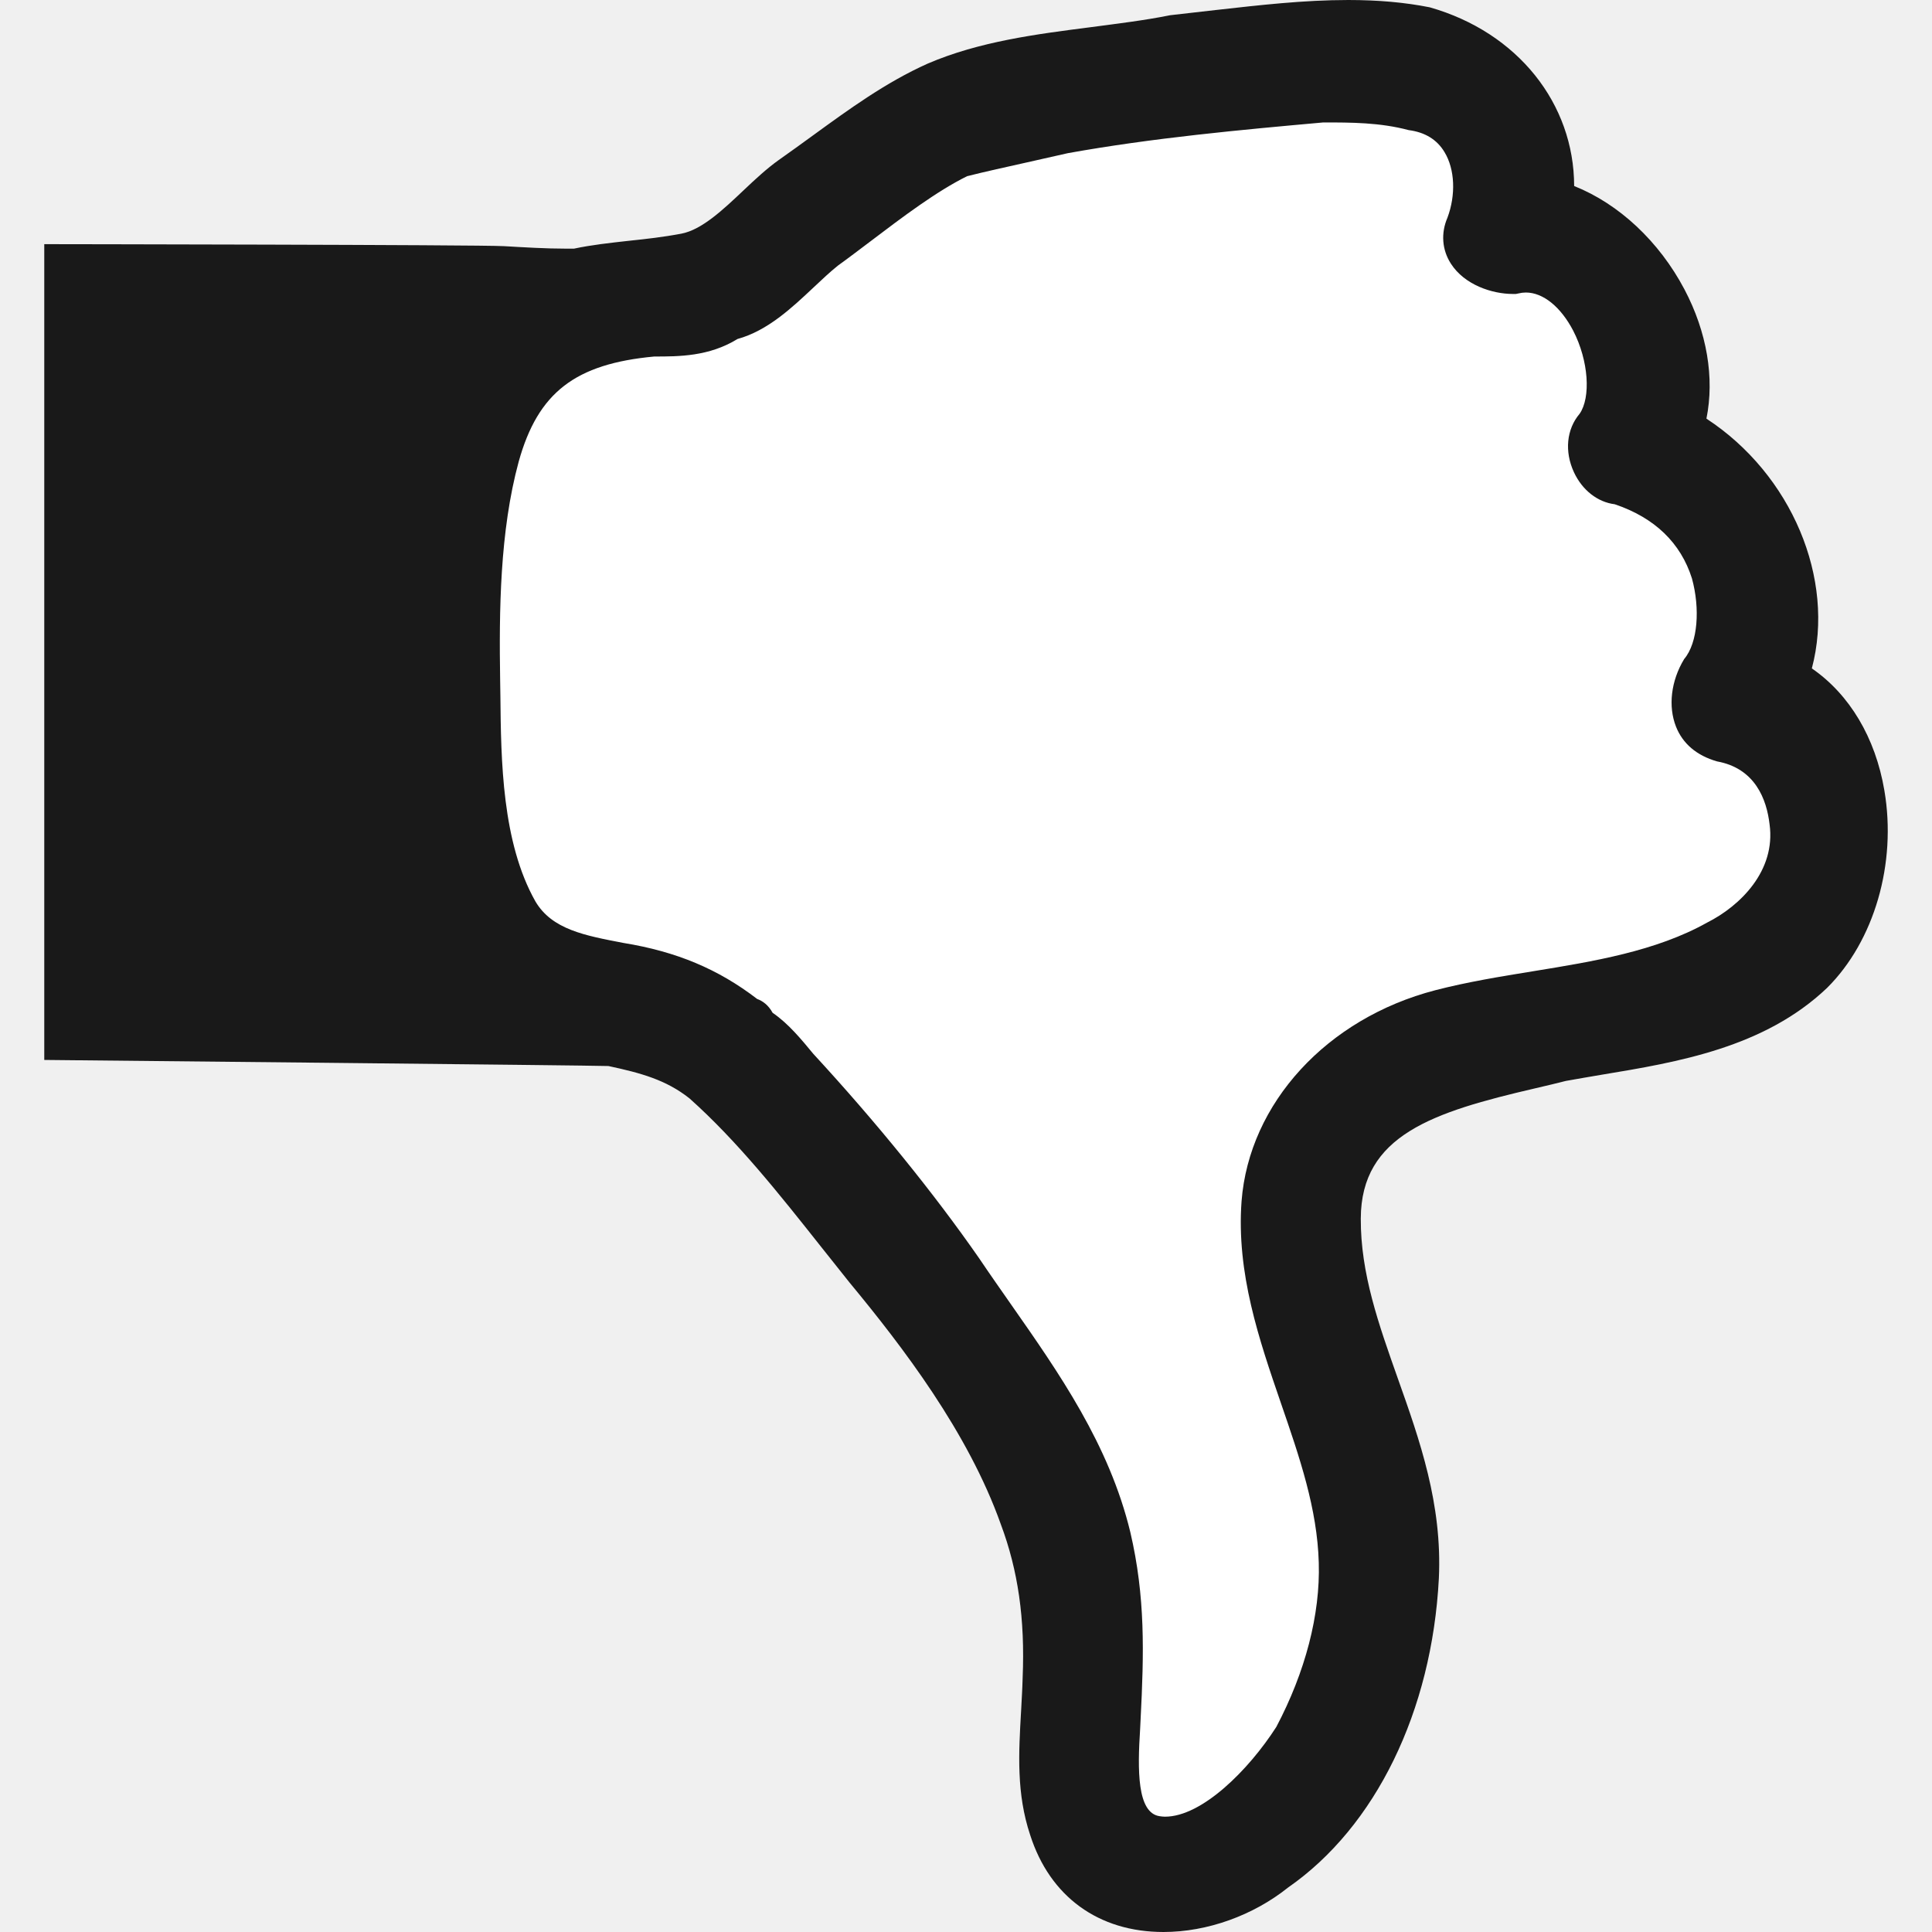
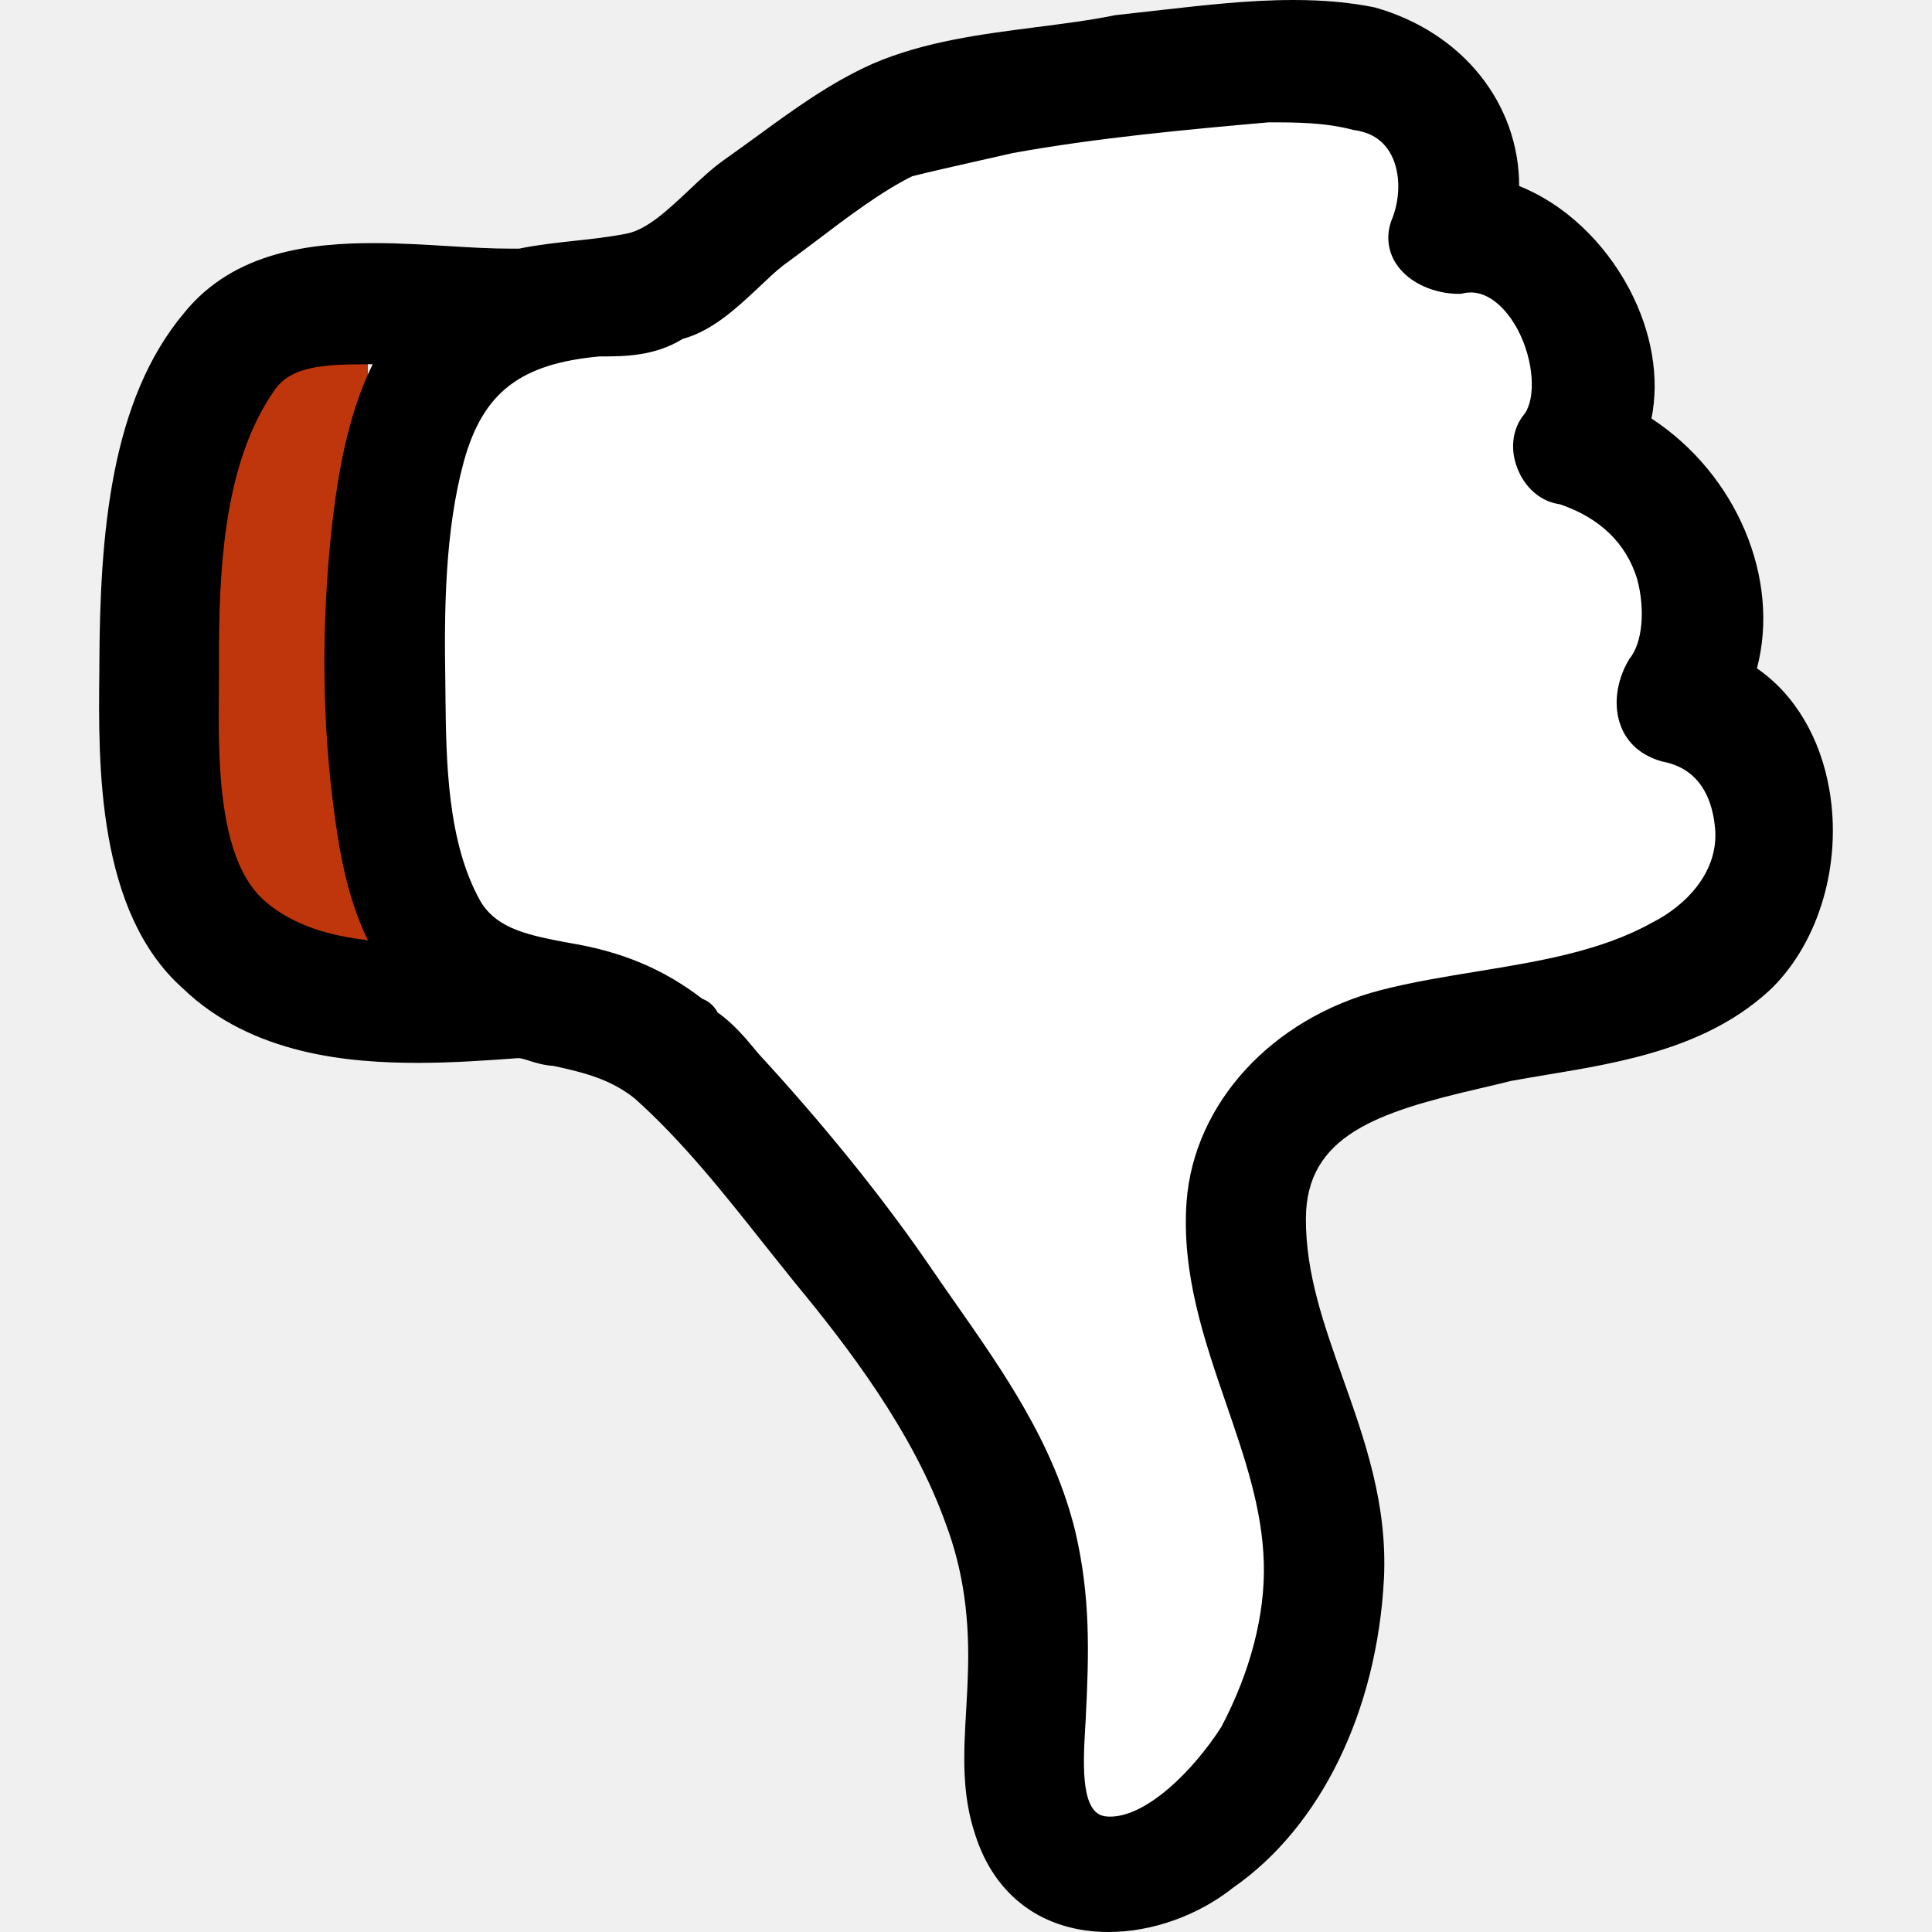
- <svg xmlns="http://www.w3.org/2000/svg" version="1.1" id="Capa_1" x="0px" y="0px" width="32px" height="32px" viewBox="0 0 32 32" style="enable-background:new 0 0 32 32;" xml:space="preserve">
+ <svg xmlns="http://www.w3.org/2000/svg" version="1.1" id="Capa_1" x="0px" y="0px" width="36.289px" height="36.289px" viewBox="0 0 36.289 36.289" style="enable-background:new 0 0 36.289 36.289;" xml:space="preserve">
  <defs id="defs39" />
-   <g transform="matrix(1,0,0,-1,0,32)" id="g850" style="fill:#ffffff">
-     <path id="path848" d="m 30.262,15.637 c -1.039,-0.989 -2.473,-1.23 -3.739,-1.439 -0.199,-0.034 -0.396,-0.067 -0.589,-0.102 -0.143,-0.038 -0.325,-0.079 -0.51,-0.123 -1.688,-0.392 -2.881,-0.775 -2.885,-2.157 -0.004,-0.91 0.297,-1.752 0.613,-2.646 0.363,-1.023 0.739,-2.083 0.68,-3.316 C 23.717,3.656 22.785,1.744 21.334,0.736 20.756,0.274 19.996,0 19.271,0 18.194,0 17.39,0.586 17.063,1.606 c -0.23,0.688 -0.191,1.357 -0.15,2.065 0.008,0.174 0.021,0.353 0.025,0.539 0.041,0.975 -0.076,1.781 -0.361,2.542 -0.54,1.521 -1.623,2.938 -2.507,4.006 l -0.483,0.607 c -0.676,0.853 -1.374,1.735 -2.168,2.443 -0.39,0.308 -0.806,0.42 -1.341,0.535 -0.151,0.01 -9.345,0.101 -9.345,0.101 v 13.512 c 0,0 7.211,-0.009 7.616,-0.033 0.356,-0.021 0.699,-0.041 1.013,-0.041 h 0.146 c 0.297,0.063 0.597,0.095 0.91,0.13 0.278,0.029 0.566,0.061 0.868,0.118 0.339,0.065 0.69,0.396 1.03,0.718 0.196,0.186 0.389,0.364 0.58,0.5 0.195,0.137 0.383,0.274 0.576,0.414 0.589,0.428 1.2,0.874 1.892,1.184 0.854,0.367 1.797,0.488 2.711,0.605 0.444,0.059 0.885,0.112 1.307,0.197 0.276,0.031 0.514,0.059 0.754,0.086 0.714,0.08 1.454,0.166 2.196,0.166 0.5,0 0.941,-0.04 1.349,-0.121 1.461,-0.415 2.391,-1.6 2.392,-2.96 0.742,-0.296 1.406,-0.916 1.826,-1.71 0.375,-0.71 0.501,-1.47 0.365,-2.143 1.41,-0.922 2.139,-2.652 1.746,-4.137 0.623,-0.429 1.053,-1.146 1.201,-2.02 0.207,-1.209 -0.166,-2.494 -0.949,-3.272 z" style="fill:#ffffff" />
+   <g transform="rotate(-180,18.14404,18.1445)" id="g856" style="fill:#ffffff">
+     <path id="path854" d="m 32.854,17.724 c -1.304,-1.255 -3.146,-1.399 -4.419,-1.399 -0.654,0 -1.287,0.045 -1.884,0.089 -0.046,0 -0.136,-0.026 -0.214,-0.053 -0.125,-0.038 -0.275,-0.084 -0.445,-0.093 -0.606,-0.131 -1.078,-0.258 -1.52,-0.607 -0.902,-0.803 -1.693,-1.804 -2.459,-2.771 l -0.55,-0.688 C 20.361,10.991 19.133,9.385 18.52,7.658 18.197,6.795 18.065,5.881 18.111,4.776 18.117,4.565 18.131,4.362 18.141,4.164 18.187,3.361 18.231,2.603 17.969,1.823 17.599,0.664 16.687,0 15.466,0 14.644,0 13.781,0.312 13.125,0.833 11.48,1.977 10.423,4.145 10.293,6.639 c -0.067,1.398 0.359,2.6 0.771,3.761 0.359,1.013 0.699,1.967 0.695,3 -0.004,1.566 -1.357,2.002 -3.271,2.446 -0.209,0.049 -0.416,0.097 -0.578,0.139 -0.219,0.04 -0.442,0.077 -0.668,0.115 -1.436,0.238 -3.062,0.511 -4.24,1.633 -0.889,0.883 -1.312,2.34 -1.077,3.713 0.169,0.99 0.657,1.805 1.362,2.289 -0.444,1.684 0.381,3.646 1.981,4.693 -0.153,0.762 -0.01,1.623 0.414,2.428 0.476,0.9 1.229,1.604 2.071,1.939 0.002,1.543 1.055,2.887 2.713,3.355 0.461,0.094 0.961,0.139 1.529,0.139 0.84,0 1.68,-0.098 2.492,-0.189 0.272,-0.031 0.541,-0.061 0.854,-0.096 0.479,-0.098 0.979,-0.16 1.482,-0.225 1.037,-0.133 2.106,-0.27 3.075,-0.688 0.785,-0.35 1.479,-0.855 2.146,-1.342 0.218,-0.158 0.432,-0.314 0.652,-0.469 0.216,-0.154 0.435,-0.357 0.657,-0.568 0.386,-0.363 0.783,-0.738 1.168,-0.812 0.343,-0.066 0.669,-0.102 0.985,-0.135 0.354,-0.039 0.695,-0.076 1.031,-0.146 h 0.166 c 0.354,0 0.743,0.021 1.147,0.047 0.459,0.027 0.937,0.057 1.41,0.057 1.165,0 2.625,-0.148 3.566,-1.307 1.387,-1.646 1.586,-4.154 1.596,-6.617 v -0.107 c 0.023,-1.807 0.038,-4.54 -1.568,-5.968 z m -0.677,5.592 -0.002,0.48 c 0.009,1.885 -0.109,3.809 -1.029,5.143 -0.309,0.473 -0.927,0.508 -1.768,0.508 h -0.09 c 0.475,-0.965 0.659,-2.088 0.773,-3.107 0.197,-1.855 0.177,-3.67 -0.062,-5.395 -0.103,-0.756 -0.261,-1.582 -0.621,-2.315 0.682,0.075 1.382,0.263 1.916,0.718 0.912,0.759 0.894,2.691 0.883,3.968 z" style="fill:#ffffff" />
  </g>
-   <g id="g4" transform="matrix(1,0,0,-1,0,32)" style="fill:#000000;fill-opacity:1;opacity:0.9">
-     <path d="m 30.262,15.637 c -1.039,-0.989 -2.473,-1.23 -3.739,-1.439 -0.199,-0.034 -0.396,-0.067 -0.589,-0.102 -0.143,-0.038 -0.325,-0.079 -0.51,-0.123 -1.688,-0.392 -2.881,-0.775 -2.885,-2.157 -0.004,-0.91 0.297,-1.752 0.613,-2.646 0.363,-1.023 0.739,-2.083 0.68,-3.316 C 23.717,3.656 22.785,1.744 21.334,0.736 20.756,0.274 19.996,0 19.271,0 18.194,0 17.39,0.586 17.063,1.606 c -0.23,0.688 -0.191,1.357 -0.15,2.065 0.008,0.174 0.021,0.353 0.025,0.539 0.041,0.975 -0.076,1.781 -0.361,2.542 -0.54,1.521 -1.623,2.938 -2.507,4.006 l -0.483,0.607 c -0.676,0.853 -1.374,1.735 -2.168,2.443 -0.39,0.308 -0.806,0.42 -1.341,0.535 -0.151,0.01 -9.345,0.101 -9.345,0.101 v 13.512 c 0,0 7.211,-0.009 7.616,-0.033 0.356,-0.021 0.699,-0.041 1.013,-0.041 h 0.146 c 0.297,0.063 0.597,0.095 0.91,0.13 0.278,0.029 0.566,0.061 0.868,0.118 0.339,0.065 0.69,0.396 1.03,0.718 0.196,0.186 0.389,0.364 0.58,0.5 0.195,0.137 0.383,0.274 0.576,0.414 0.589,0.428 1.2,0.874 1.892,1.184 0.854,0.367 1.797,0.488 2.711,0.605 0.444,0.059 0.885,0.112 1.307,0.197 0.276,0.031 0.514,0.059 0.754,0.086 0.714,0.08 1.454,0.166 2.196,0.166 0.5,0 0.941,-0.04 1.349,-0.121 1.461,-0.415 2.391,-1.6 2.392,-2.96 0.742,-0.296 1.406,-0.916 1.826,-1.71 0.375,-0.71 0.501,-1.47 0.365,-2.143 1.41,-0.922 2.139,-2.652 1.746,-4.137 0.623,-0.429 1.053,-1.146 1.201,-2.02 0.207,-1.209 -0.166,-2.494 -0.949,-3.272 z m -0.952,2.707 c -0.048,0.416 -0.238,0.93 -0.871,1.045 -0.341,0.098 -0.569,0.297 -0.679,0.575 -0.133,0.337 -0.084,0.759 0.135,1.12 0.229,0.271 0.265,0.84 0.129,1.335 -0.186,0.588 -0.615,1.005 -1.279,1.229 -0.283,0.035 -0.537,0.232 -0.676,0.531 -0.158,0.342 -0.123,0.711 0.094,0.967 0.188,0.27 0.152,0.877 -0.106,1.377 -0.206,0.395 -0.499,0.632 -0.784,0.632 -0.04,0 -0.08,-0.005 -0.121,-0.015 L 25.107,27.131 H 25.06 c -0.349,0 -0.804,0.152 -1.028,0.501 -0.148,0.229 -0.169,0.506 -0.057,0.764 0.139,0.373 0.124,0.799 -0.049,1.084 -0.125,0.209 -0.324,0.33 -0.594,0.365 -0.478,0.127 -0.953,0.127 -1.414,0.127 -1.371,-0.123 -2.826,-0.256 -4.231,-0.509 l -0.67,-0.151 C 16.669,29.234 16.325,29.159 16.019,29.082 15.516,28.834 14.953,28.409 14.41,27.997 14.229,27.861 14.053,27.726 13.879,27.601 13.752,27.5 13.614,27.37 13.474,27.238 13.116,26.902 12.715,26.523 12.215,26.385 11.745,26.095 11.244,26.095 10.838,26.095 9.528,25.974 8.91,25.5 8.591,24.353 8.277,23.197 8.266,21.876 8.284,20.732 l 0.004,-0.256 c 0.01,-1.078 0.027,-2.427 0.58,-3.406 0.275,-0.467 0.823,-0.566 1.458,-0.688 0.878,-0.143 1.569,-0.432 2.215,-0.928 0.091,-0.033 0.186,-0.101 0.256,-0.229 0.263,-0.18 0.478,-0.443 0.674,-0.68 1.04,-1.128 1.996,-2.306 2.748,-3.388 0.175,-0.26 0.351,-0.51 0.524,-0.758 0.799,-1.142 1.627,-2.323 1.979,-3.778 0.25,-1.071 0.226,-1.998 0.17,-3.097 L 18.884,3.36 C 18.841,2.691 18.831,1.971 19.208,1.918 19.234,1.914 19.266,1.91 19.296,1.91 c 0.612,0 1.385,0.772 1.844,1.487 0.479,0.908 0.729,1.859 0.703,2.72 -0.025,0.894 -0.316,1.74 -0.625,2.637 -0.364,1.059 -0.741,2.156 -0.654,3.349 0.125,1.625 1.415,3.03 3.21,3.496 0.524,0.136 1.081,0.227 1.618,0.314 1.002,0.163 2.037,0.332 2.883,0.806 0.551,0.277 1.139,0.86 1.035,1.625 z" id="path2" style="fill:#000000;fill-opacity:1" />
+   <rect style="color:#000000;clip-rule:nonzero;display:inline;overflow:visible;visibility:visible;opacity:1;isolation:auto;mix-blend-mode:normal;color-interpolation:sRGB;color-interpolation-filters:linearRGB;solid-color:#000000;solid-opacity:1;fill:#bf360c;fill-opacity:1;fill-rule:nonzero;stroke:none;stroke-width:2;stroke-linecap:round;stroke-linejoin:miter;stroke-miterlimit:4;stroke-dasharray:none;stroke-dashoffset:0;stroke-opacity:1;color-rendering:auto;image-rendering:auto;shape-rendering:auto;text-rendering:auto;enable-background:accumulate" id="rect850" width="3.22" height="11.201" x="3.69" y="6.458" rx="0" ry="0" />
+   <g id="g4" transform="rotate(-180,18.14404,18.1445)">
+     <path d="m 32.854,17.724 c -1.304,-1.255 -3.146,-1.399 -4.419,-1.399 -0.654,0 -1.287,0.045 -1.884,0.089 -0.046,0 -0.136,-0.026 -0.214,-0.053 -0.125,-0.038 -0.275,-0.084 -0.445,-0.093 -0.606,-0.131 -1.078,-0.258 -1.52,-0.607 -0.902,-0.803 -1.693,-1.804 -2.459,-2.771 l -0.55,-0.688 C 20.361,10.991 19.133,9.385 18.52,7.658 18.197,6.795 18.065,5.881 18.111,4.776 18.117,4.565 18.131,4.362 18.141,4.164 18.187,3.361 18.231,2.603 17.969,1.823 17.599,0.664 16.687,0 15.466,0 14.644,0 13.781,0.312 13.125,0.833 11.48,1.977 10.423,4.145 10.293,6.639 c -0.067,1.398 0.359,2.6 0.771,3.761 0.359,1.013 0.699,1.967 0.695,3 -0.004,1.566 -1.357,2.002 -3.271,2.446 -0.209,0.049 -0.416,0.097 -0.578,0.139 -0.219,0.04 -0.442,0.077 -0.668,0.115 -1.436,0.238 -3.062,0.511 -4.24,1.633 -0.889,0.883 -1.312,2.34 -1.077,3.713 0.169,0.99 0.657,1.805 1.362,2.289 -0.444,1.684 0.381,3.646 1.981,4.693 -0.153,0.762 -0.01,1.623 0.414,2.428 0.476,0.9 1.229,1.604 2.071,1.939 0.002,1.543 1.055,2.887 2.713,3.355 0.461,0.094 0.961,0.139 1.529,0.139 0.84,0 1.68,-0.098 2.492,-0.189 0.272,-0.031 0.541,-0.061 0.854,-0.096 0.479,-0.098 0.979,-0.16 1.482,-0.225 1.037,-0.133 2.106,-0.27 3.075,-0.688 0.785,-0.35 1.479,-0.855 2.146,-1.342 0.218,-0.158 0.432,-0.314 0.652,-0.469 0.216,-0.154 0.435,-0.357 0.657,-0.568 0.386,-0.363 0.783,-0.738 1.168,-0.812 0.343,-0.066 0.669,-0.102 0.985,-0.135 0.354,-0.039 0.695,-0.076 1.031,-0.146 h 0.166 c 0.354,0 0.743,0.021 1.147,0.047 0.459,0.027 0.937,0.057 1.41,0.057 1.165,0 2.625,-0.148 3.566,-1.307 1.387,-1.646 1.586,-4.154 1.596,-6.617 v -0.107 c 0.023,-1.807 0.038,-4.54 -1.568,-5.968 z m -5.277,9.893 c -0.36,1.303 -1.062,1.84 -2.548,1.977 -0.461,0 -1.028,0 -1.562,0.328 -0.566,0.156 -1.021,0.586 -1.428,0.967 -0.158,0.15 -0.314,0.299 -0.459,0.412 -0.197,0.143 -0.397,0.295 -0.603,0.449 -0.615,0.467 -1.254,0.949 -1.824,1.229 -0.347,0.088 -0.738,0.174 -1.132,0.264 l -0.76,0.172 c -1.593,0.287 -3.244,0.438 -4.798,0.576 -0.522,0 -1.062,0 -1.604,-0.145 C 10.553,33.807 10.328,33.668 10.186,33.432 9.99,33.108 9.972,32.625 10.13,32.203 10.258,31.912 10.234,31.596 10.066,31.338 9.81,30.942 9.295,30.77 8.9,30.77 H 8.848 L 8.797,30.78 C 8.75,30.792 8.705,30.796 8.66,30.796 8.337,30.796 8.005,30.526 7.771,30.079 7.477,29.511 7.437,28.823 7.65,28.518 7.896,28.229 7.936,27.809 7.757,27.422 7.599,27.082 7.312,26.86 6.991,26.818 6.237,26.562 5.749,26.089 5.54,25.423 5.386,24.861 5.427,24.218 5.686,23.909 5.933,23.499 5.99,23.02 5.839,22.638 5.714,22.324 5.456,22.095 5.069,21.986 4.351,21.855 4.136,21.273 4.081,20.8 3.964,19.933 4.629,19.273 5.255,18.96 6.214,18.423 7.388,18.231 8.525,18.045 9.134,17.945 9.763,17.844 10.359,17.69 12.396,17.161 13.859,15.568 14,13.726 14.099,12.372 13.671,11.127 13.259,9.928 12.908,8.91 12.578,7.95 12.55,6.938 12.521,5.961 12.804,4.883 13.347,3.853 c 0.52,-0.812 1.395,-1.686 2.09,-1.686 0.035,0 0.071,0.003 0.1,0.008 0.429,0.062 0.416,0.877 0.369,1.636 l -0.011,0.188 c -0.063,1.247 -0.09,2.297 0.193,3.513 0.399,1.65 1.338,2.989 2.243,4.284 0.197,0.282 0.396,0.565 0.596,0.86 0.852,1.227 1.936,2.562 3.115,3.842 0.222,0.269 0.467,0.566 0.764,0.771 0.08,0.146 0.187,0.222 0.29,0.259 0.733,0.563 1.517,0.89 2.512,1.052 0.721,0.137 1.341,0.251 1.654,0.778 0.627,1.111 0.646,2.641 0.659,3.863 l 0.003,0.291 c 0.021,1.299 0.009,2.795 -0.347,4.105 z m 4.6,-4.301 -0.002,0.48 c 0.009,1.885 -0.109,3.809 -1.029,5.143 -0.309,0.473 -0.927,0.508 -1.768,0.508 h -0.09 c 0.475,-0.965 0.659,-2.088 0.773,-3.107 0.197,-1.855 0.177,-3.67 -0.062,-5.395 -0.103,-0.756 -0.261,-1.582 -0.621,-2.315 0.682,0.075 1.382,0.263 1.916,0.718 0.912,0.759 0.894,2.691 0.883,3.968 z" id="path2" />
  </g>
  <g id="g6">
</g>
  <g id="g8">
</g>
  <g id="g10">
</g>
  <g id="g12">
</g>
  <g id="g14">
</g>
  <g id="g16">
</g>
  <g id="g18">
</g>
  <g id="g20">
</g>
  <g id="g22">
</g>
  <g id="g24">
</g>
  <g id="g26">
</g>
  <g id="g28">
</g>
  <g id="g30">
</g>
  <g id="g32">
</g>
  <g id="g34">
</g>
</svg>
